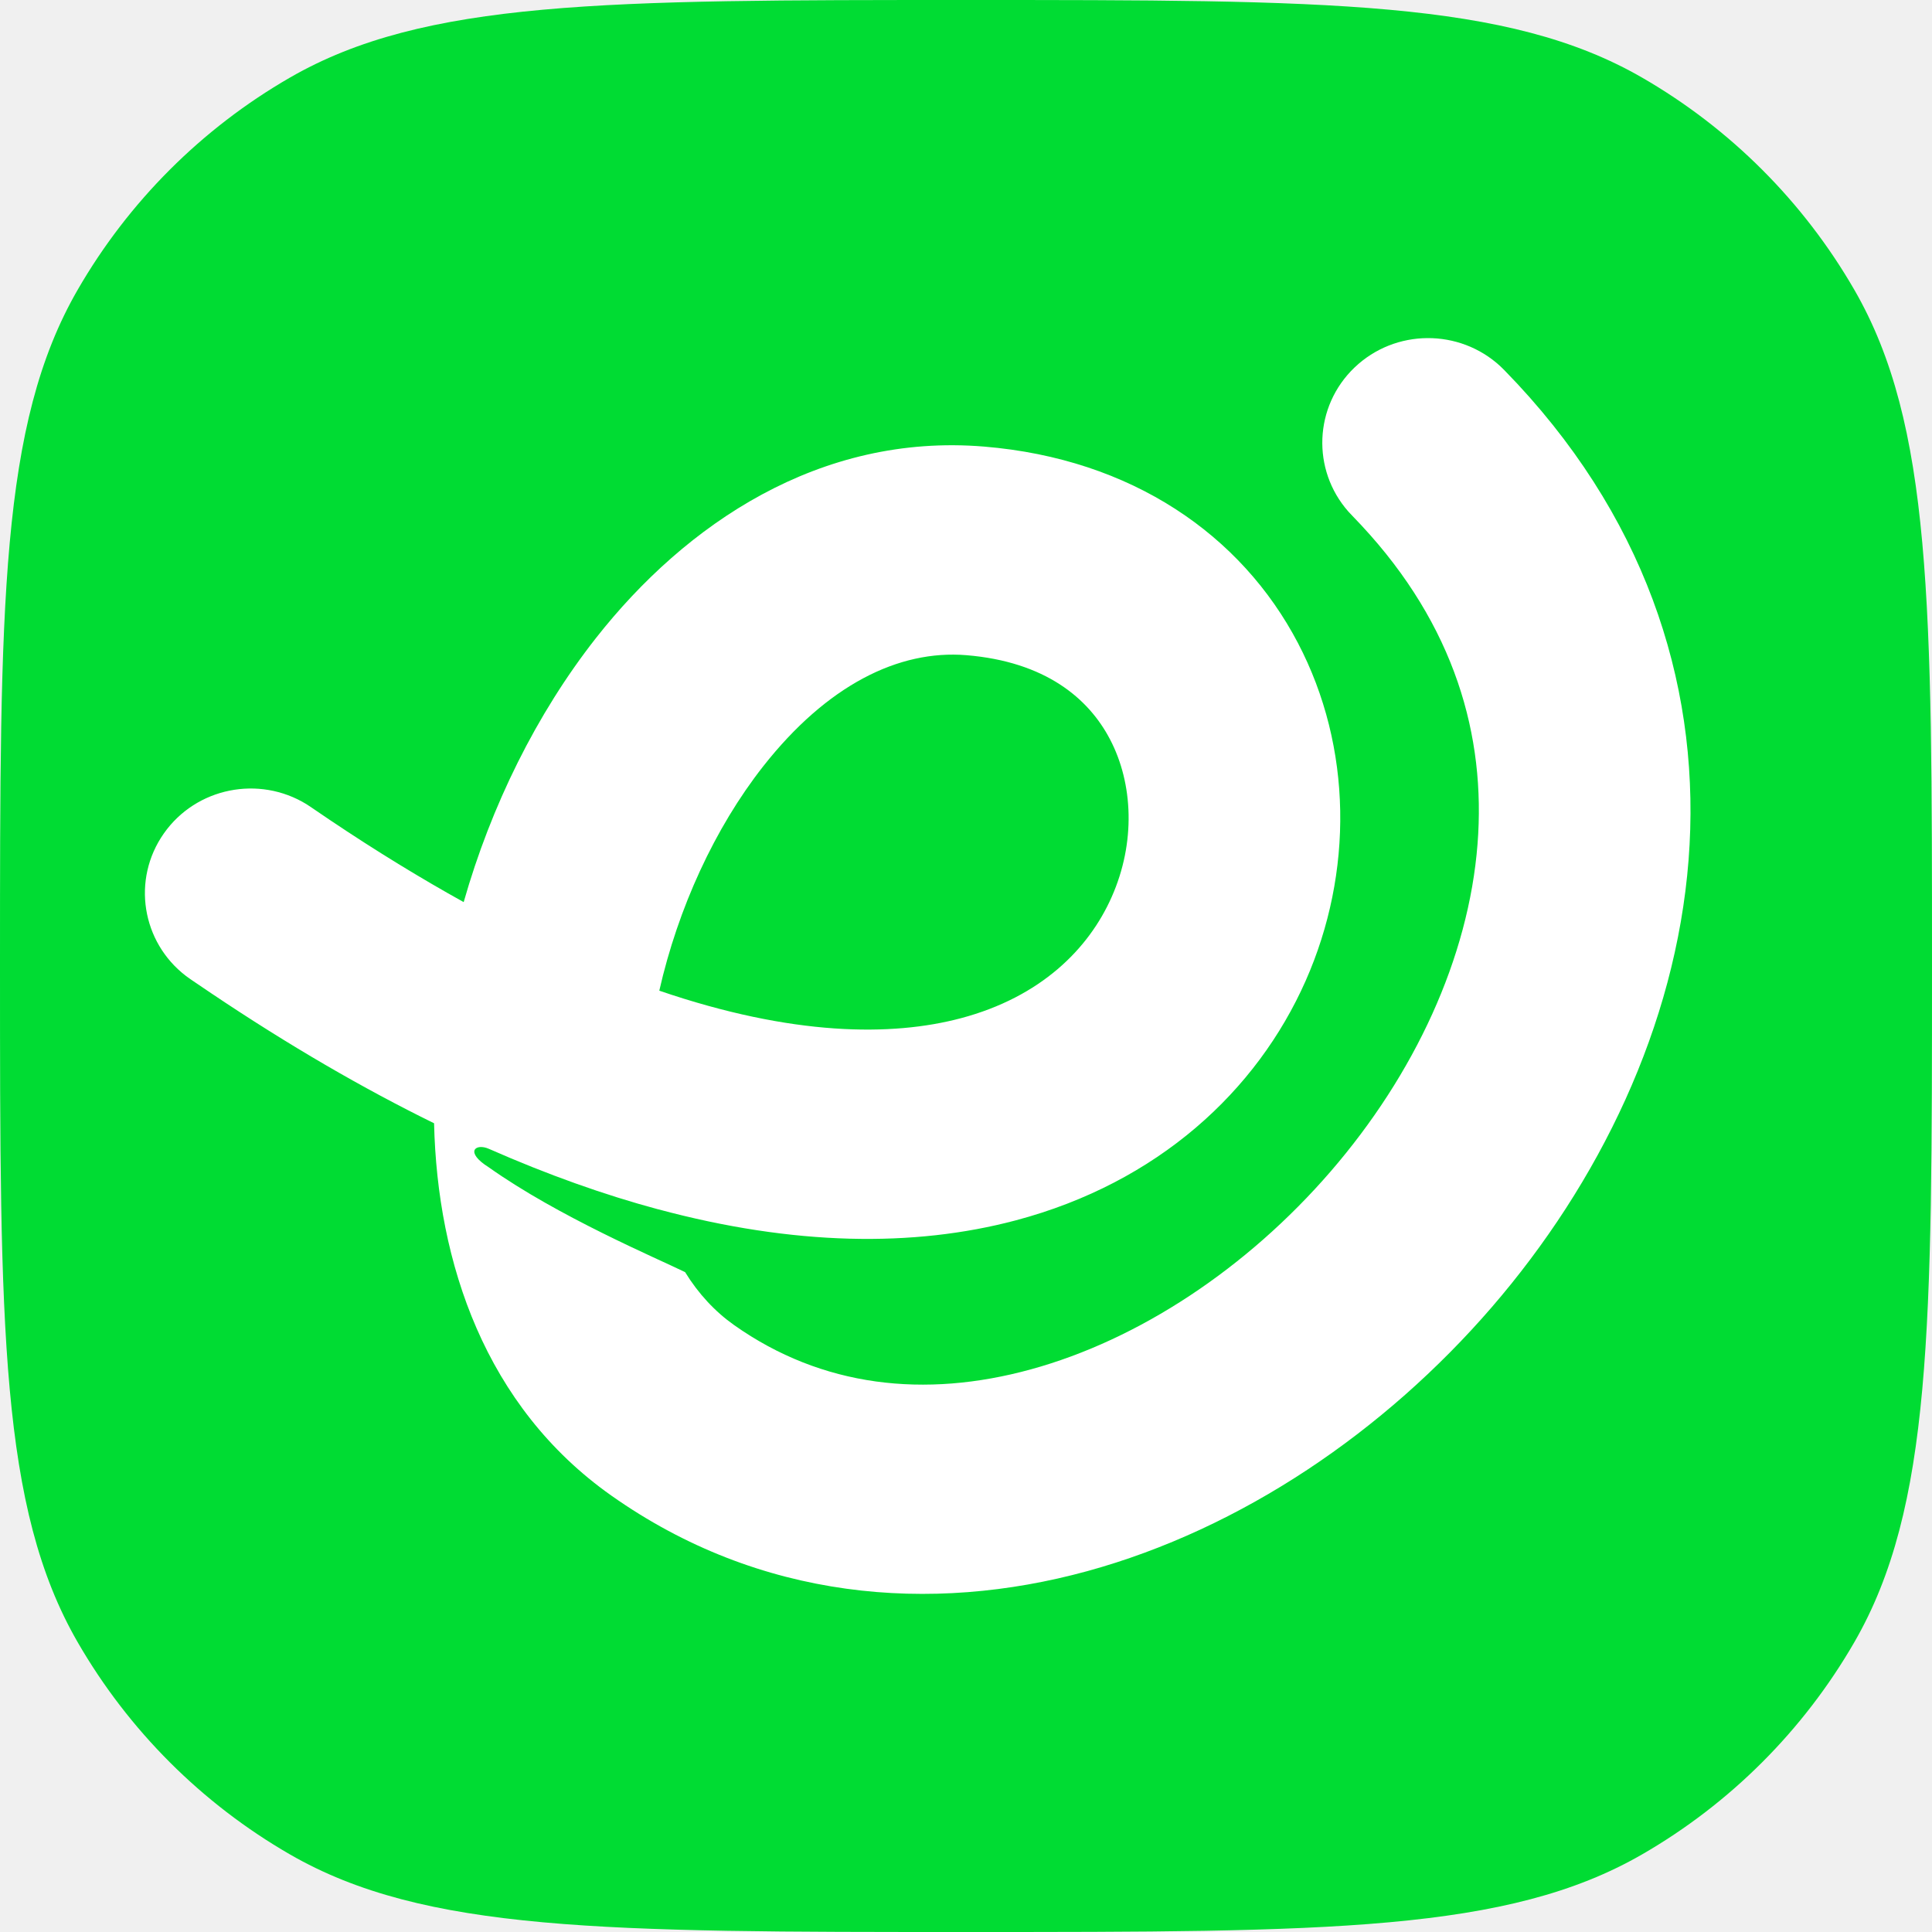
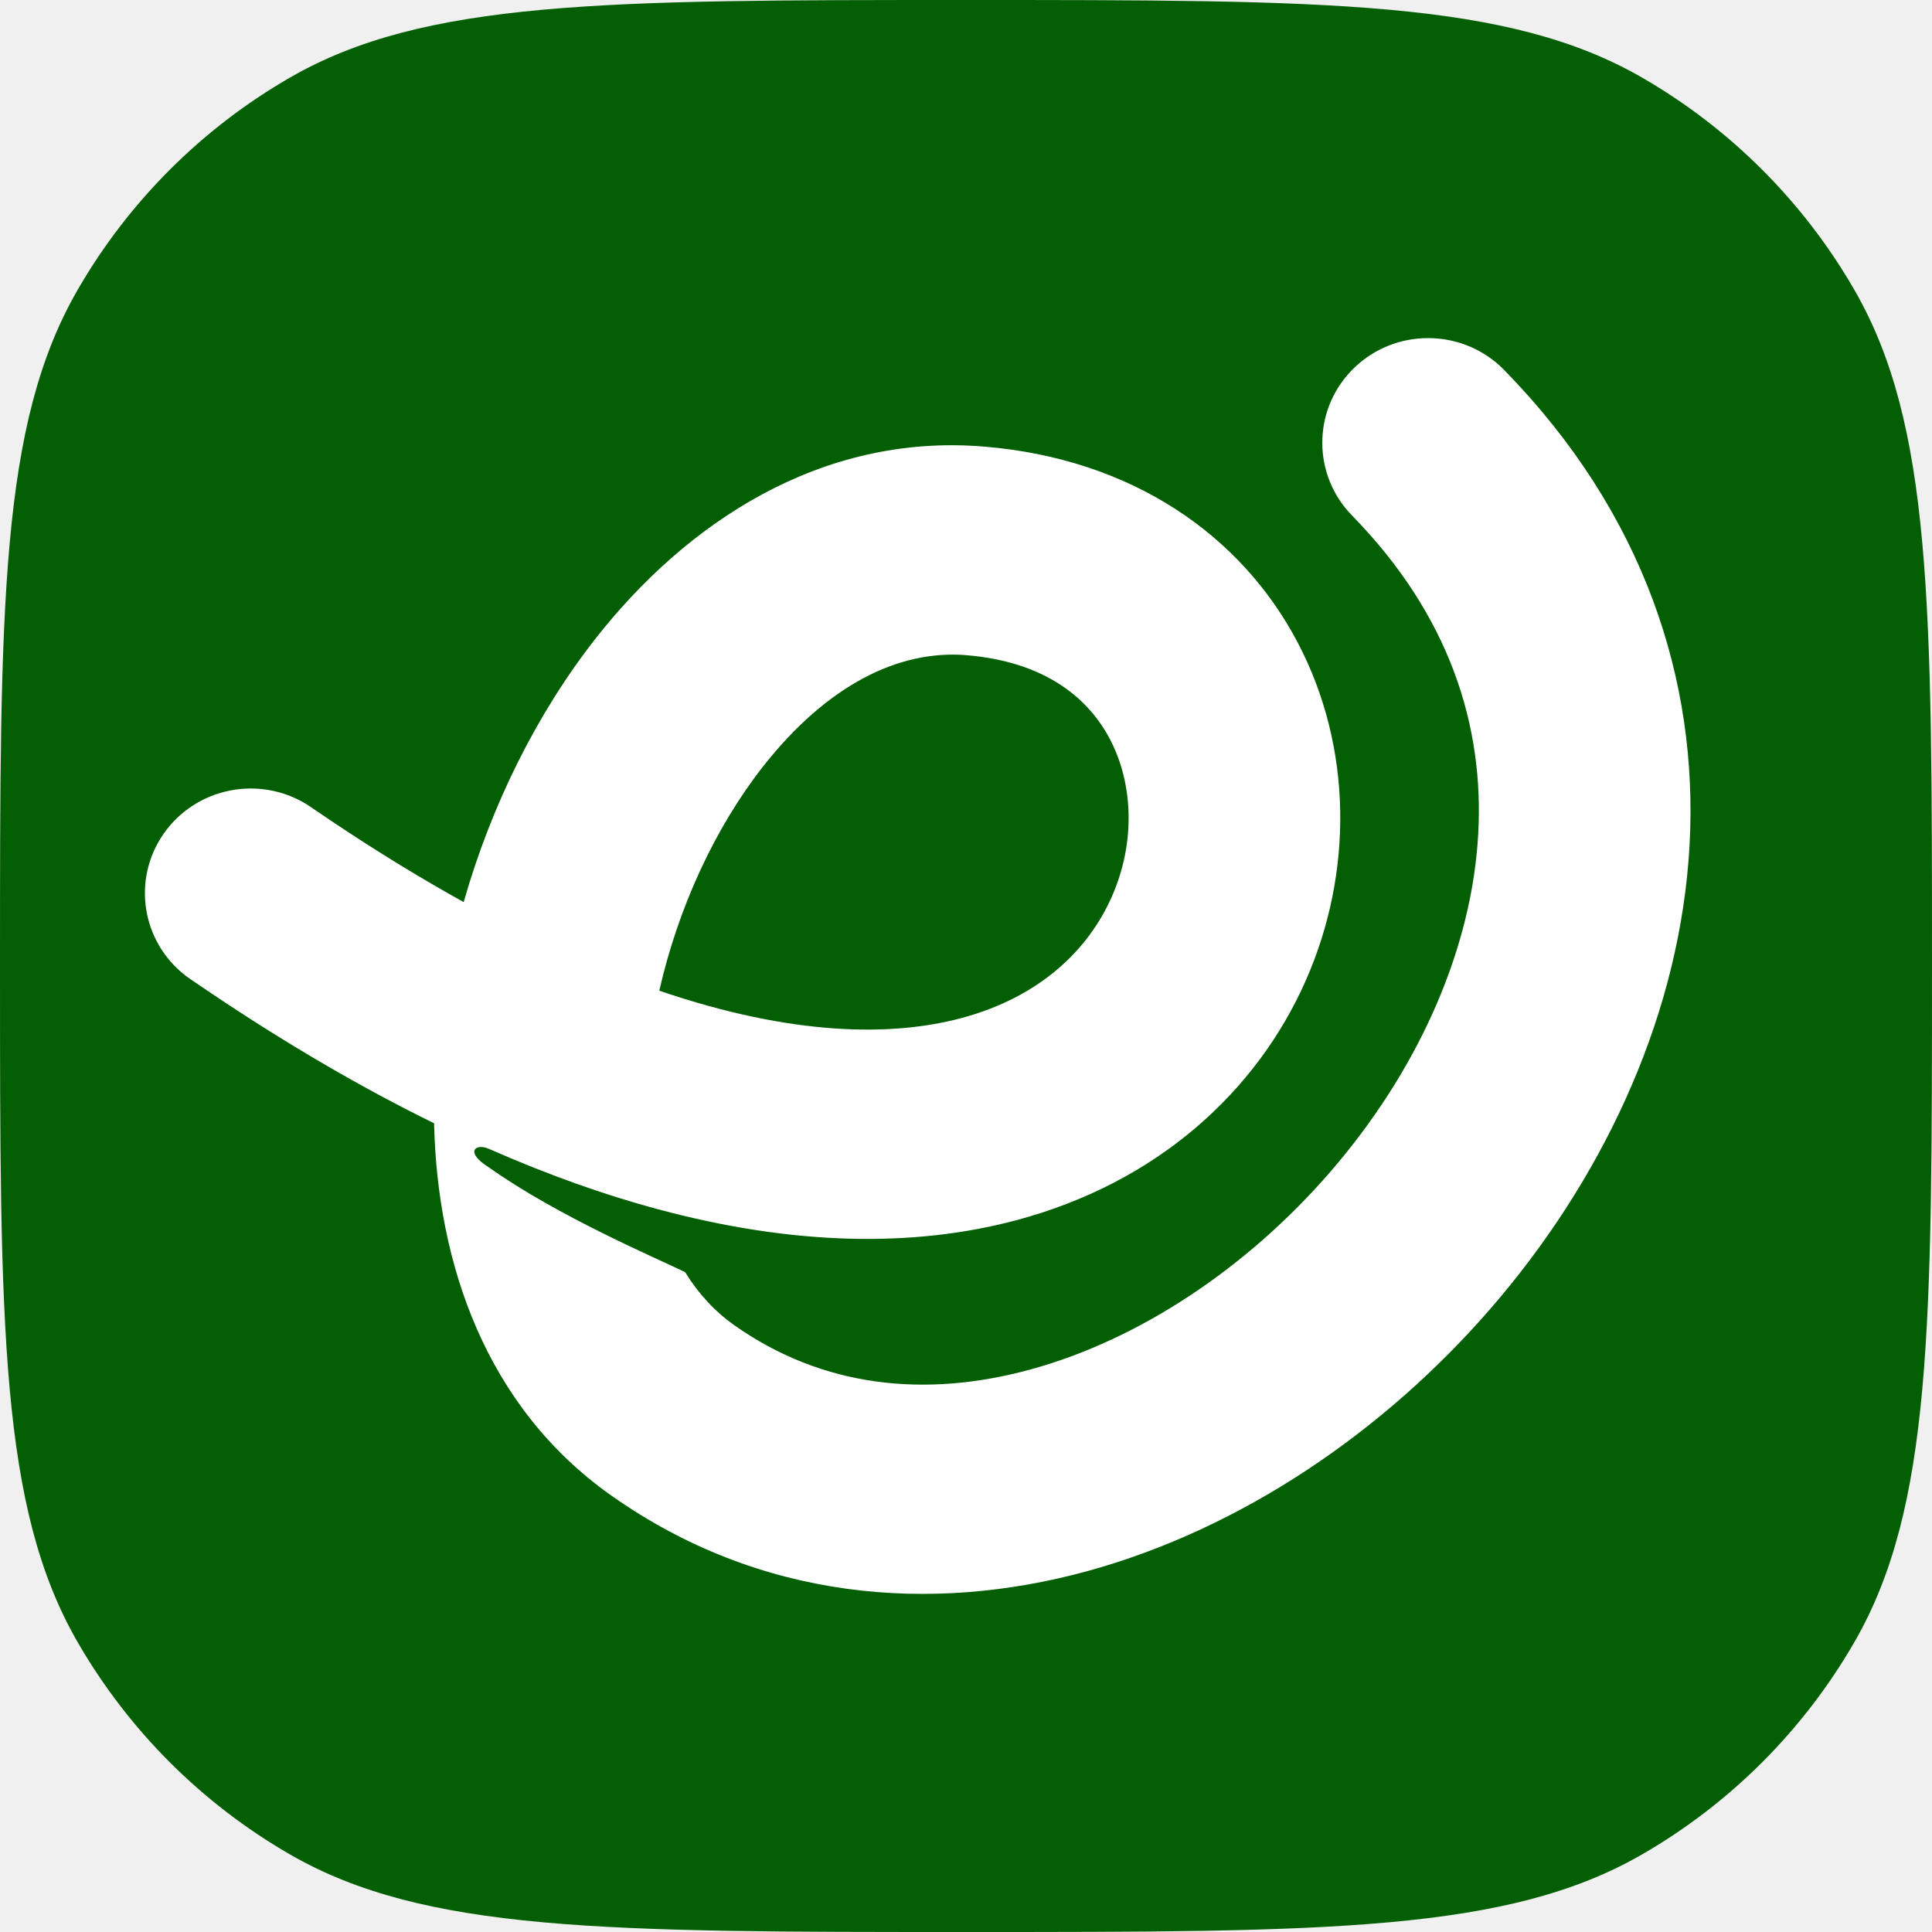
<svg xmlns="http://www.w3.org/2000/svg" width="40" height="40" viewBox="0 0 40 40" fill="none">
-   <path d="M0 20C0 12.523 0 8.785 1.608 6C2.661 4.176 4.176 2.661 6 1.608C8.785 0 12.523 0 20 0C27.477 0 31.215 0 34 1.608C35.824 2.661 37.339 4.176 38.392 6C40 8.785 40 12.523 40 20C40 27.477 40 31.215 38.392 34C37.339 35.824 35.824 37.339 34 38.392C31.215 40 27.477 40 20 40C12.523 40 8.785 40 6 38.392C4.176 37.339 2.661 35.824 1.608 34C0 31.215 0 27.477 0 20Z" fill="#00DC33" />
+   <path d="M0 20C0 12.523 0 8.785 1.608 6C2.661 4.176 4.176 2.661 6 1.608C8.785 0 12.523 0 20 0C27.477 0 31.215 0 34 1.608C35.824 2.661 37.339 4.176 38.392 6C40 8.785 40 12.523 40 20C40 27.477 40 31.215 38.392 34C37.339 35.824 35.824 37.339 34 38.392C31.215 40 27.477 40 20 40C12.523 40 8.785 40 6 38.392C4.176 37.339 2.661 35.824 1.608 34C0 31.215 0 27.477 0 20Z" fill="#045f04" />
  <path fill-rule="evenodd" clip-rule="evenodd" d="M28.044 7.609C28.887 6.803 30.215 6.8 31.062 7.582L31.142 7.66L31.416 7.947C34.191 10.932 35.225 14.41 34.96 17.806C34.691 21.251 33.101 24.499 30.884 27.066C28.667 29.632 25.708 31.652 22.51 32.529C19.271 33.416 15.729 33.133 12.655 30.963C10.047 29.122 9.054 26.146 8.987 23.256C7.523 22.538 5.983 21.646 4.368 20.561L3.941 20.272L3.85 20.206C2.933 19.505 2.723 18.208 3.392 17.256C4.06 16.304 5.362 16.046 6.347 16.651L6.441 16.713L6.83 16.977C7.798 17.627 8.722 18.19 9.6 18.677C10.166 16.689 11.105 14.78 12.341 13.207C14.194 10.85 16.971 8.965 20.374 9.246C23.439 9.5 25.704 11.081 26.872 13.312C28.004 15.473 28.021 18.072 27.032 20.307C26.023 22.586 23.976 24.484 21.031 25.266C18.911 25.829 16.428 25.791 13.627 25.037V25.038C12.511 24.738 11.343 24.323 10.121 23.785C9.847 23.664 9.609 23.848 10.121 24.169C11.564 25.192 13.596 26.05 14.184 26.338C14.461 26.788 14.806 27.157 15.201 27.436C17.019 28.719 19.145 28.954 21.34 28.352C23.574 27.74 25.814 26.262 27.551 24.252C29.287 22.242 30.407 19.835 30.591 17.473C30.765 15.244 30.122 12.954 28.184 10.874L27.993 10.673L27.916 10.591C27.154 9.727 27.202 8.415 28.044 7.609ZM20.009 13.565C18.603 13.449 17.12 14.189 15.801 15.866C14.797 17.144 14.038 18.803 13.65 20.511C16.409 21.454 18.465 21.461 19.894 21.081C21.548 20.642 22.54 19.648 23.017 18.569C23.514 17.447 23.463 16.224 22.981 15.306C22.537 14.457 21.642 13.7 20.009 13.565Z" fill="#ffffff" />
</svg>
